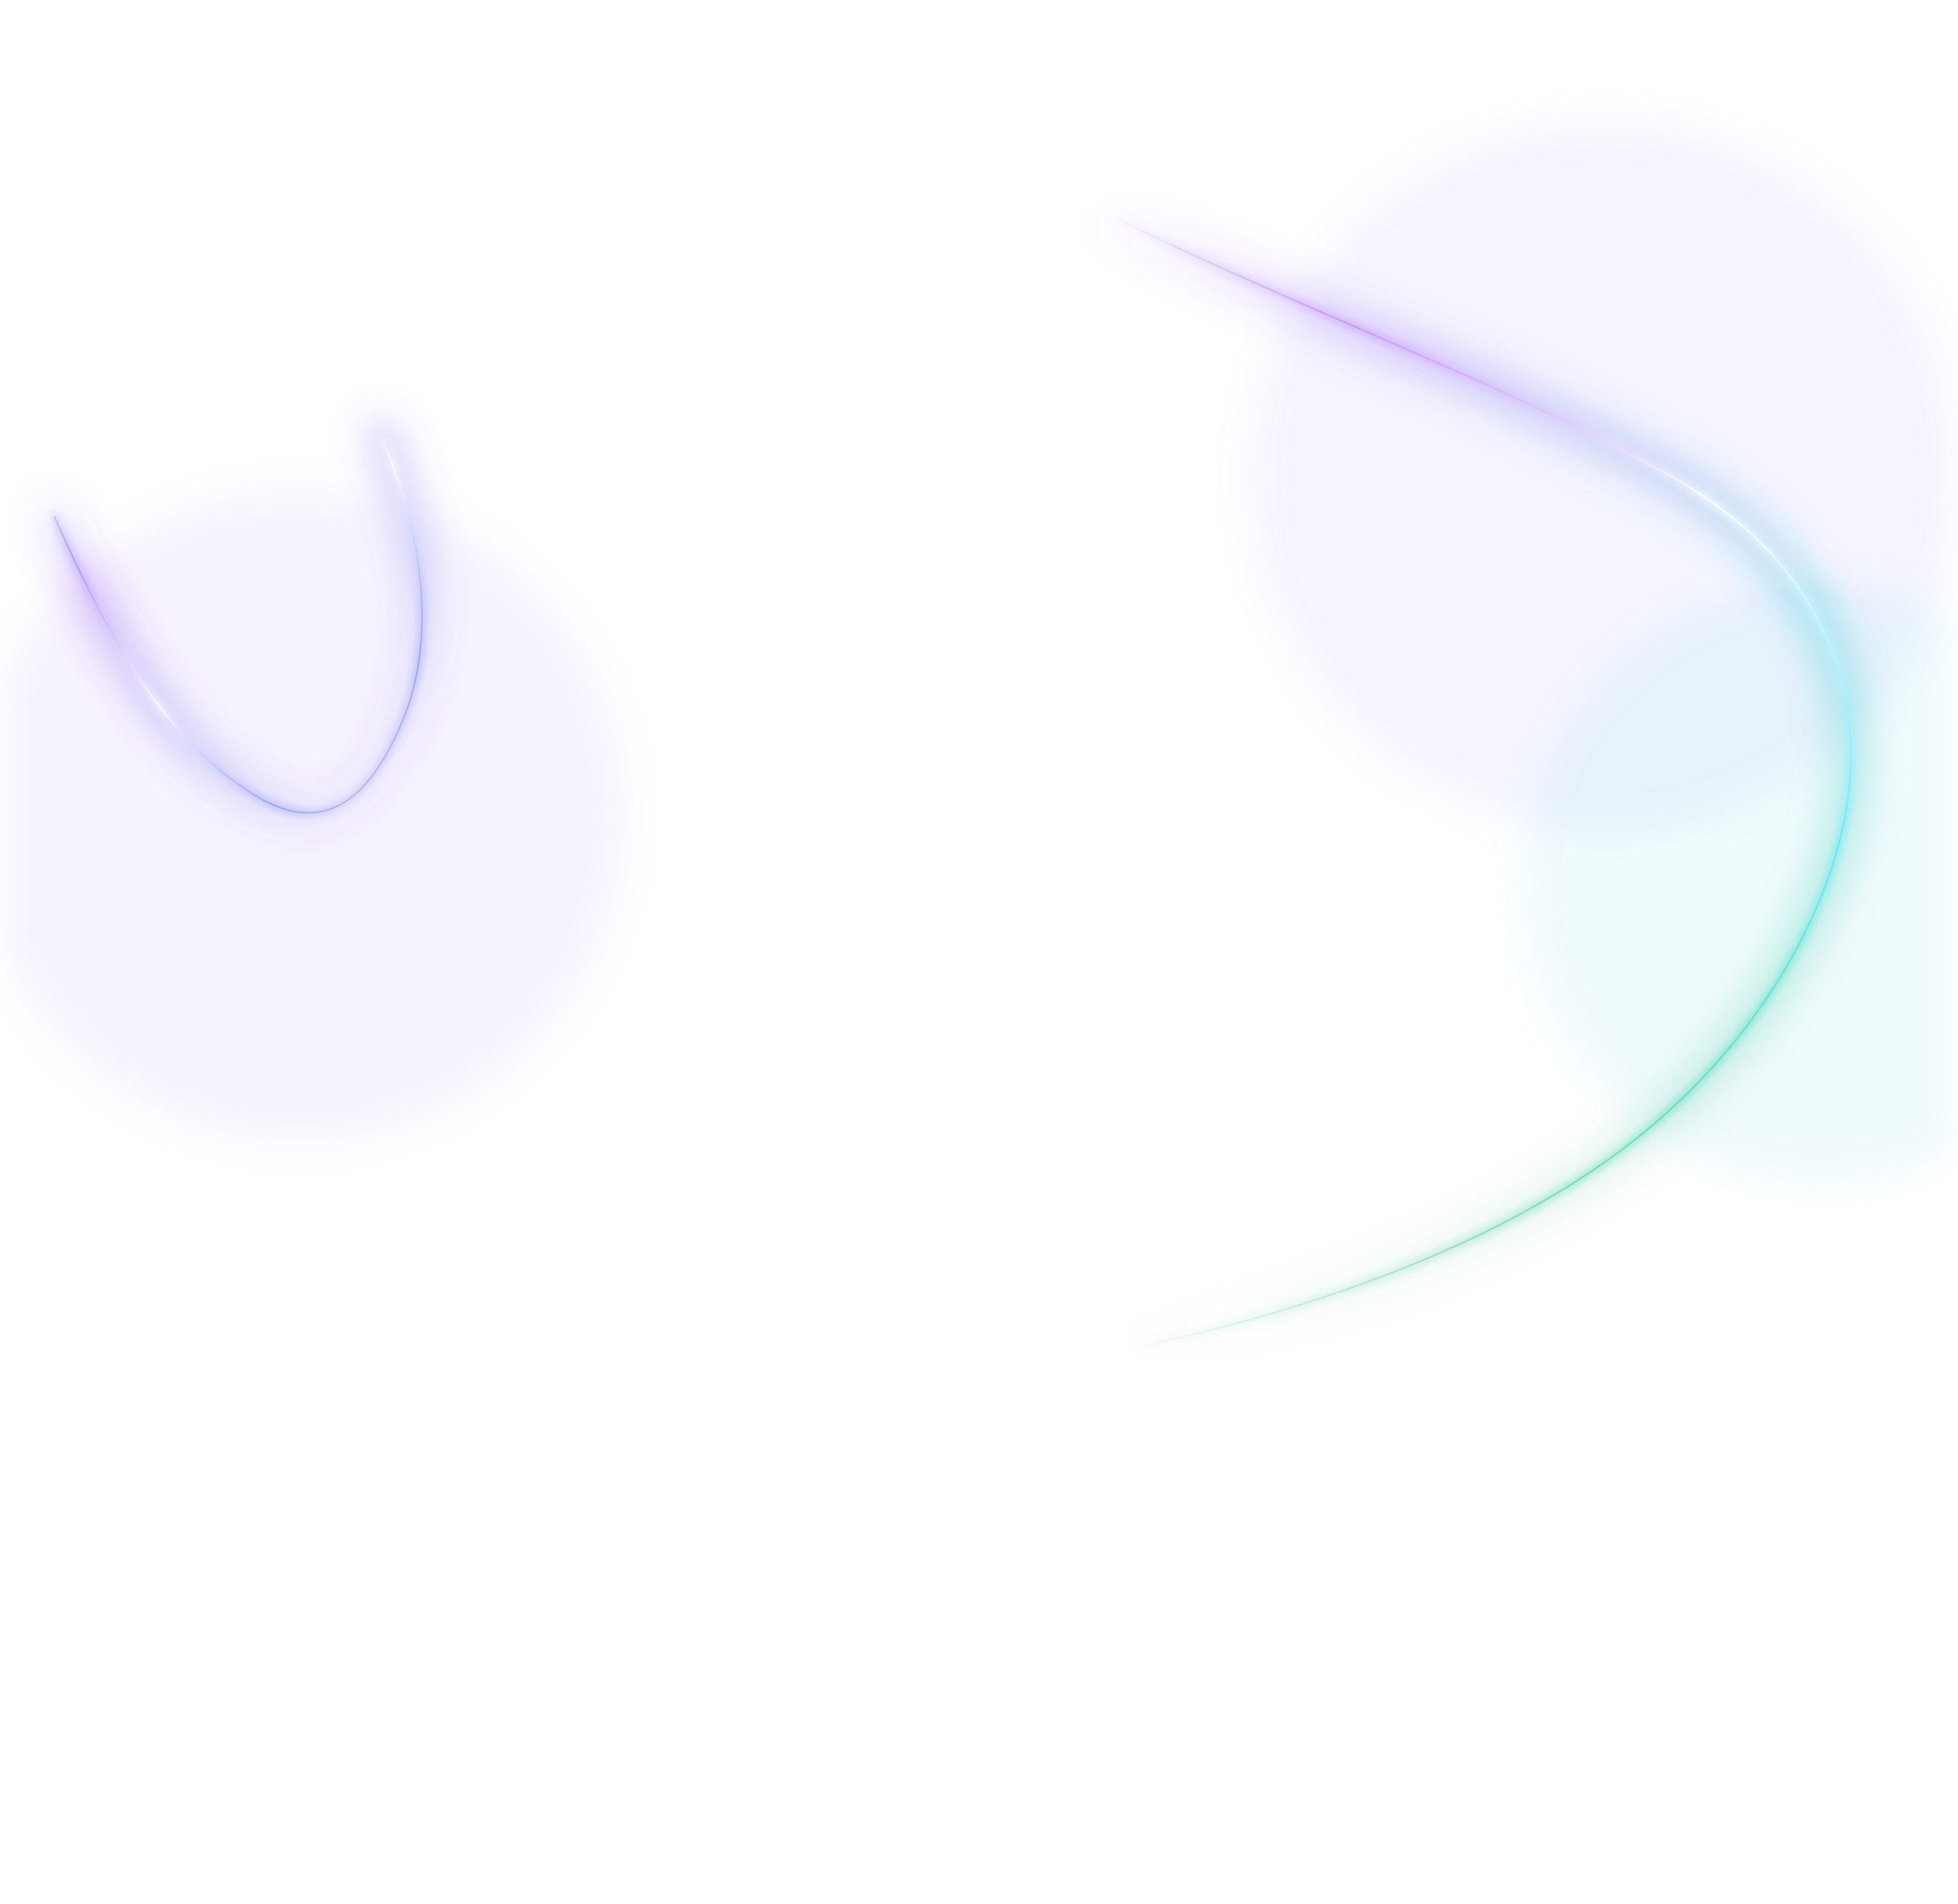
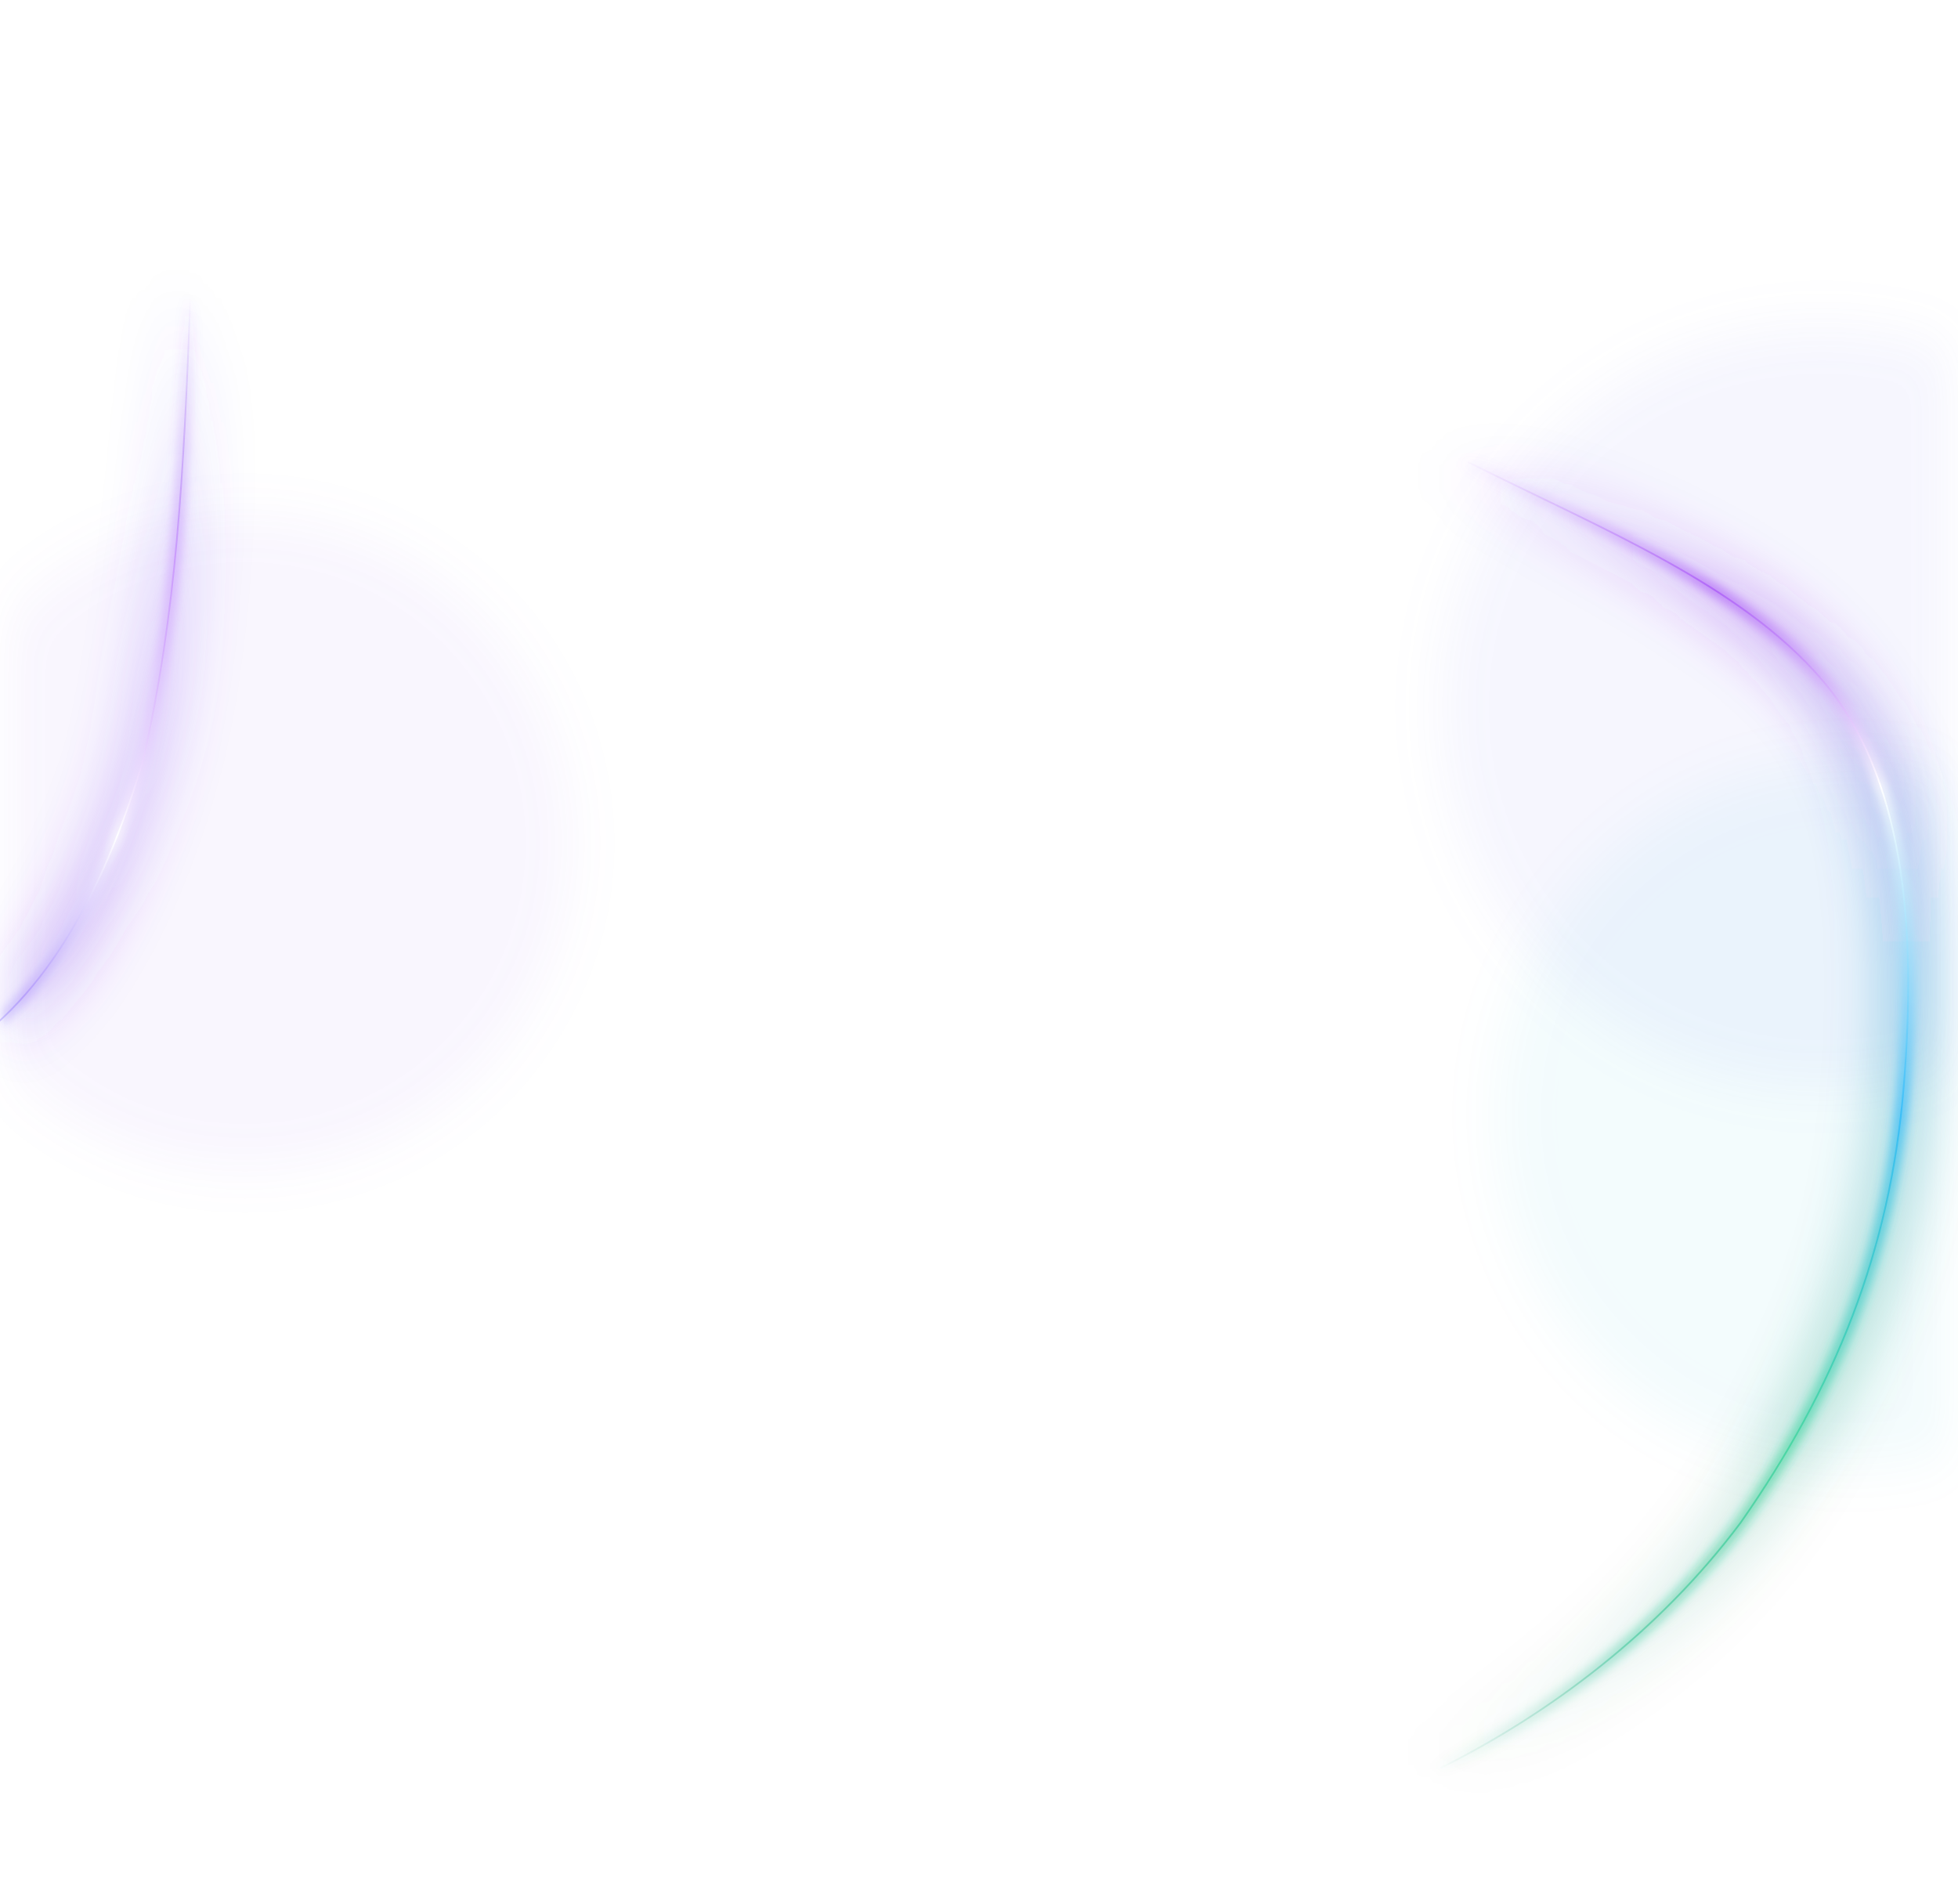
<svg xmlns="http://www.w3.org/2000/svg" width="1440" height="1400" viewBox="0 0 1440 1400" fill="none">
  <defs>
-     <linearGradient id="leftCore" x1="0%" y1="0%" x2="100%" y2="100%">
+     <linearGradient id="leftCoreGrad" x1="0%" y1="100%" x2="100%" y2="0%">
      <stop offset="0%" stop-color="#818cf8" stop-opacity="0" />
-       <stop offset="20%" stop-color="#a78bfa" stop-opacity="0.7" />
-       <stop offset="50%" stop-color="#ffffff" stop-opacity="0.9" />
-       <stop offset="80%" stop-color="#818cf8" stop-opacity="0.6" />
-       <stop offset="100%" stop-color="#6366f1" stop-opacity="0" />
+       <stop offset="20%" stop-color="#a78bfa" stop-opacity="0.6" />
+       <stop offset="50%" stop-color="#ffffff" stop-opacity="0.95" />
+       <stop offset="80%" stop-color="#c084fc" stop-opacity="0.6" />
+       <stop offset="100%" stop-color="#7c3aed" stop-opacity="0" />
    </linearGradient>
-     <linearGradient id="leftGlow" x1="0%" y1="0%" x2="100%" y2="100%">
+     <linearGradient id="leftGlowGrad" x1="0%" y1="100%" x2="100%" y2="0%">
      <stop offset="0%" stop-color="#6366f1" stop-opacity="0" />
-       <stop offset="25%" stop-color="#7c3aed" stop-opacity="0.35" />
-       <stop offset="60%" stop-color="#6366f1" stop-opacity="0.3" />
+       <stop offset="30%" stop-color="#7c3aed" stop-opacity="0.35" />
+       <stop offset="70%" stop-color="#8b5cf6" stop-opacity="0.3" />
      <stop offset="100%" stop-color="#4f46e5" stop-opacity="0" />
    </linearGradient>
-     <linearGradient id="rightCore" x1="0%" y1="0%" x2="0%" y2="100%">
-       <stop offset="0%" stop-color="#a78bfa" stop-opacity="0" />
-       <stop offset="10%" stop-color="#c084fc" stop-opacity="0.6" />
+     <linearGradient id="rightCoreGrad" x1="0%" y1="0%" x2="0%" y2="100%">
+       <stop offset="0%" stop-color="#c084fc" stop-opacity="0" />
+       <stop offset="10%" stop-color="#a855f7" stop-opacity="0.7" />
      <stop offset="25%" stop-color="#ffffff" stop-opacity="0.95" />
-       <stop offset="55%" stop-color="#67e8f9" stop-opacity="0.8" />
-       <stop offset="85%" stop-color="#34d399" stop-opacity="0.5" />
+       <stop offset="50%" stop-color="#38bdf8" stop-opacity="0.9" />
+       <stop offset="75%" stop-color="#34d399" stop-opacity="0.7" />
+       <stop offset="90%" stop-color="#10b981" stop-opacity="0.4" />
      <stop offset="100%" stop-color="#059669" stop-opacity="0" />
    </linearGradient>
-     <linearGradient id="rightGlow" x1="0%" y1="0%" x2="0%" y2="100%">
+     <linearGradient id="rightGlowGrad" x1="0%" y1="0%" x2="0%" y2="100%">
      <stop offset="0%" stop-color="#7c3aed" stop-opacity="0" />
-       <stop offset="12%" stop-color="#8b5cf6" stop-opacity="0.32" />
-       <stop offset="35%" stop-color="#06b6d4" stop-opacity="0.30" />
-       <stop offset="70%" stop-color="#10b981" stop-opacity="0.22" />
+       <stop offset="12%" stop-color="#9333ea" stop-opacity="0.35" />
+       <stop offset="40%" stop-color="#0284c7" stop-opacity="0.35" />
+       <stop offset="70%" stop-color="#059669" stop-opacity="0.28" />
      <stop offset="100%" stop-color="#047857" stop-opacity="0" />
    </linearGradient>
-     <filter id="glow-subtle" x="-30%" y="-30%" width="160%" height="160%">
-       <feGaussianBlur stdDeviation="14" result="blur" />
+     <filter id="glow-ambient-soft" x="-40%" y="-40%" width="180%" height="180%">
+       <feGaussianBlur stdDeviation="20" result="blur" />
    </filter>
-     <filter id="glow-crisp" x="-20%" y="-20%" width="140%" height="140%">
-       <feGaussianBlur stdDeviation="3" result="blur" />
+     <filter id="glow-crisp-inner" x="-20%" y="-20%" width="140%" height="140%">
+       <feGaussianBlur stdDeviation="4" result="blur" />
    </filter>
  </defs>
-   <circle cx="1180" cy="350" r="260" fill="#6366f1" opacity="0.07" filter="url(#glow-subtle)" />
-   <circle cx="1340" cy="650" r="220" fill="#06b6d4" opacity="0.06" filter="url(#glow-subtle)" />
-   <circle cx="220" cy="600" r="240" fill="#7c3aed" opacity="0.06" filter="url(#glow-subtle)" />
+   <circle cx="1340" cy="520" r="280" fill="#6366f1" opacity="0.06" filter="url(#glow-ambient-soft)" />
+   <circle cx="1360" cy="820" r="260" fill="#06b6d4" opacity="0.05" filter="url(#glow-ambient-soft)" />
+   <circle cx="180" cy="620" r="240" fill="#7c3aed" opacity="0.05" filter="url(#glow-ambient-soft)" />
  <g>
-     <path d="M 40 380 C 80 470 120 540 180 580 C 230 615 270 600 300 520 C 320 460 310 390 280 320" stroke="url(#leftGlow)" stroke-width="22" stroke-linecap="round" filter="url(#glow-subtle)" />
-     <path d="M 40 380 C 80 470 120 540 180 580 C 230 615 270 600 300 520 C 320 460 310 390 280 320" stroke="url(#leftCore)" stroke-width="4" stroke-linecap="round" filter="url(#glow-crisp)" />
-     <path d="M 40 380 C 80 470 120 540 180 580 C 230 615 270 600 300 520 C 320 460 310 390 280 320" stroke="url(#leftCore)" stroke-width="1.2" stroke-linecap="round" />
-     <path d="M 820 160 C 940 220 1100 280 1210 340 C 1310 390 1370 470 1360 580 C 1350 670 1290 770 1200 840 C 1110 910 980 960 840 990" stroke="url(#rightGlow)" stroke-width="26" stroke-linecap="round" filter="url(#glow-subtle)" />
-     <path d="M 820 160 C 940 220 1100 280 1210 340 C 1310 390 1370 470 1360 580 C 1350 670 1290 770 1200 840 C 1110 910 980 960 840 990" stroke="url(#rightCore)" stroke-width="4.5" stroke-linecap="round" filter="url(#glow-crisp)" />
-     <path d="M 820 160 C 940 220 1100 280 1210 340 C 1310 390 1370 470 1360 580 C 1350 670 1290 770 1200 840 C 1110 910 980 960 840 990" stroke="url(#rightCore)" stroke-width="1.25" stroke-linecap="round" />
+     <path d="M -40 780 C 30 740 75 660 105 560 C 130 450 135 350 140 220" stroke="url(#leftGlowGrad)" stroke-width="32" stroke-linecap="round" filter="url(#glow-ambient-soft)" />
+     <path d="M -40 780 C 30 740 75 660 105 560 C 130 450 135 350 140 220" stroke="url(#leftCoreGrad)" stroke-width="7" stroke-linecap="round" filter="url(#glow-crisp-inner)" />
+     <path d="M -40 780 C 30 740 75 660 105 560 C 130 450 135 350 140 220" stroke="url(#leftCoreGrad)" stroke-width="1.2" stroke-linecap="round" />
+     <path d="M 1080 340 C 1180 390 1280 430 1340 500 C 1400 570 1410 680 1400 800 C 1390 920 1350 1020 1280 1120 C 1220 1200 1140 1260 1060 1300" stroke="url(#rightGlowGrad)" stroke-width="36" stroke-linecap="round" filter="url(#glow-ambient-soft)" />
+     <path d="M 1080 340 C 1180 390 1280 430 1340 500 C 1400 570 1410 680 1400 800 C 1390 920 1350 1020 1280 1120 C 1220 1200 1140 1260 1060 1300" stroke="url(#rightCoreGrad)" stroke-width="8" stroke-linecap="round" filter="url(#glow-crisp-inner)" />
+     <path d="M 1080 340 C 1180 390 1280 430 1340 500 C 1400 570 1410 680 1400 800 C 1390 920 1350 1020 1280 1120 C 1220 1200 1140 1260 1060 1300" stroke="url(#rightCoreGrad)" stroke-width="1.25" stroke-linecap="round" />
  </g>
</svg>
